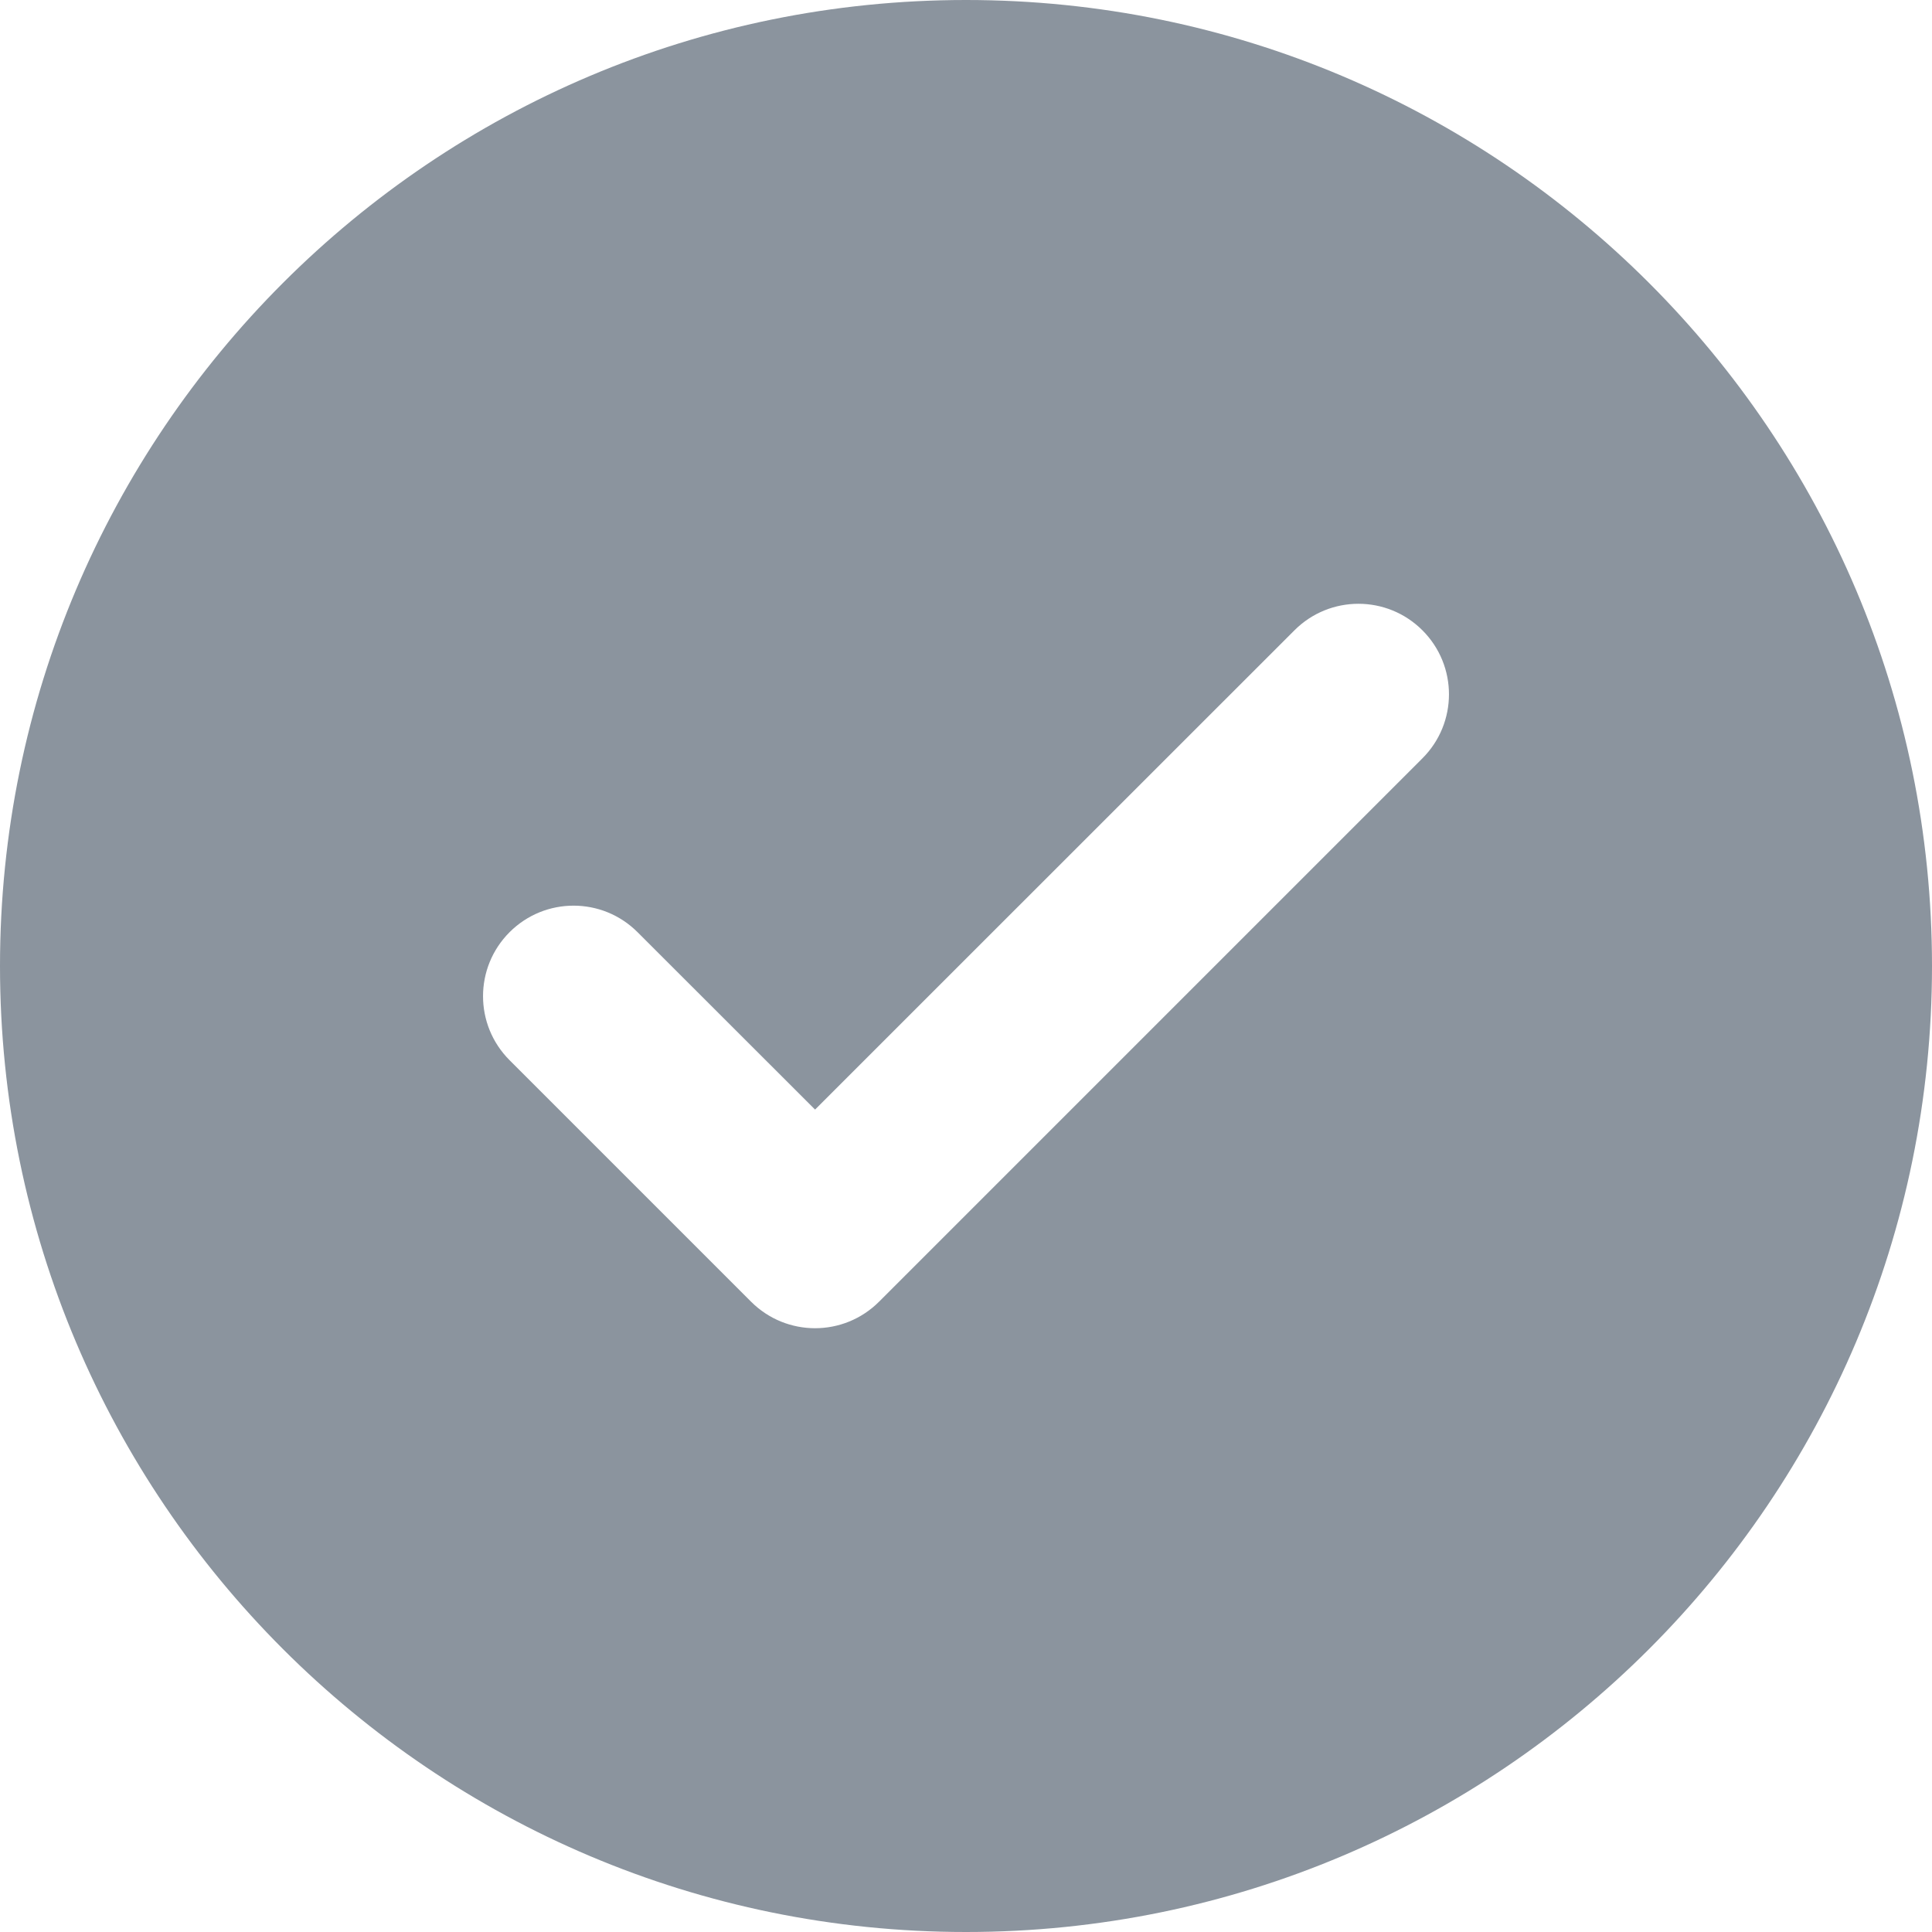
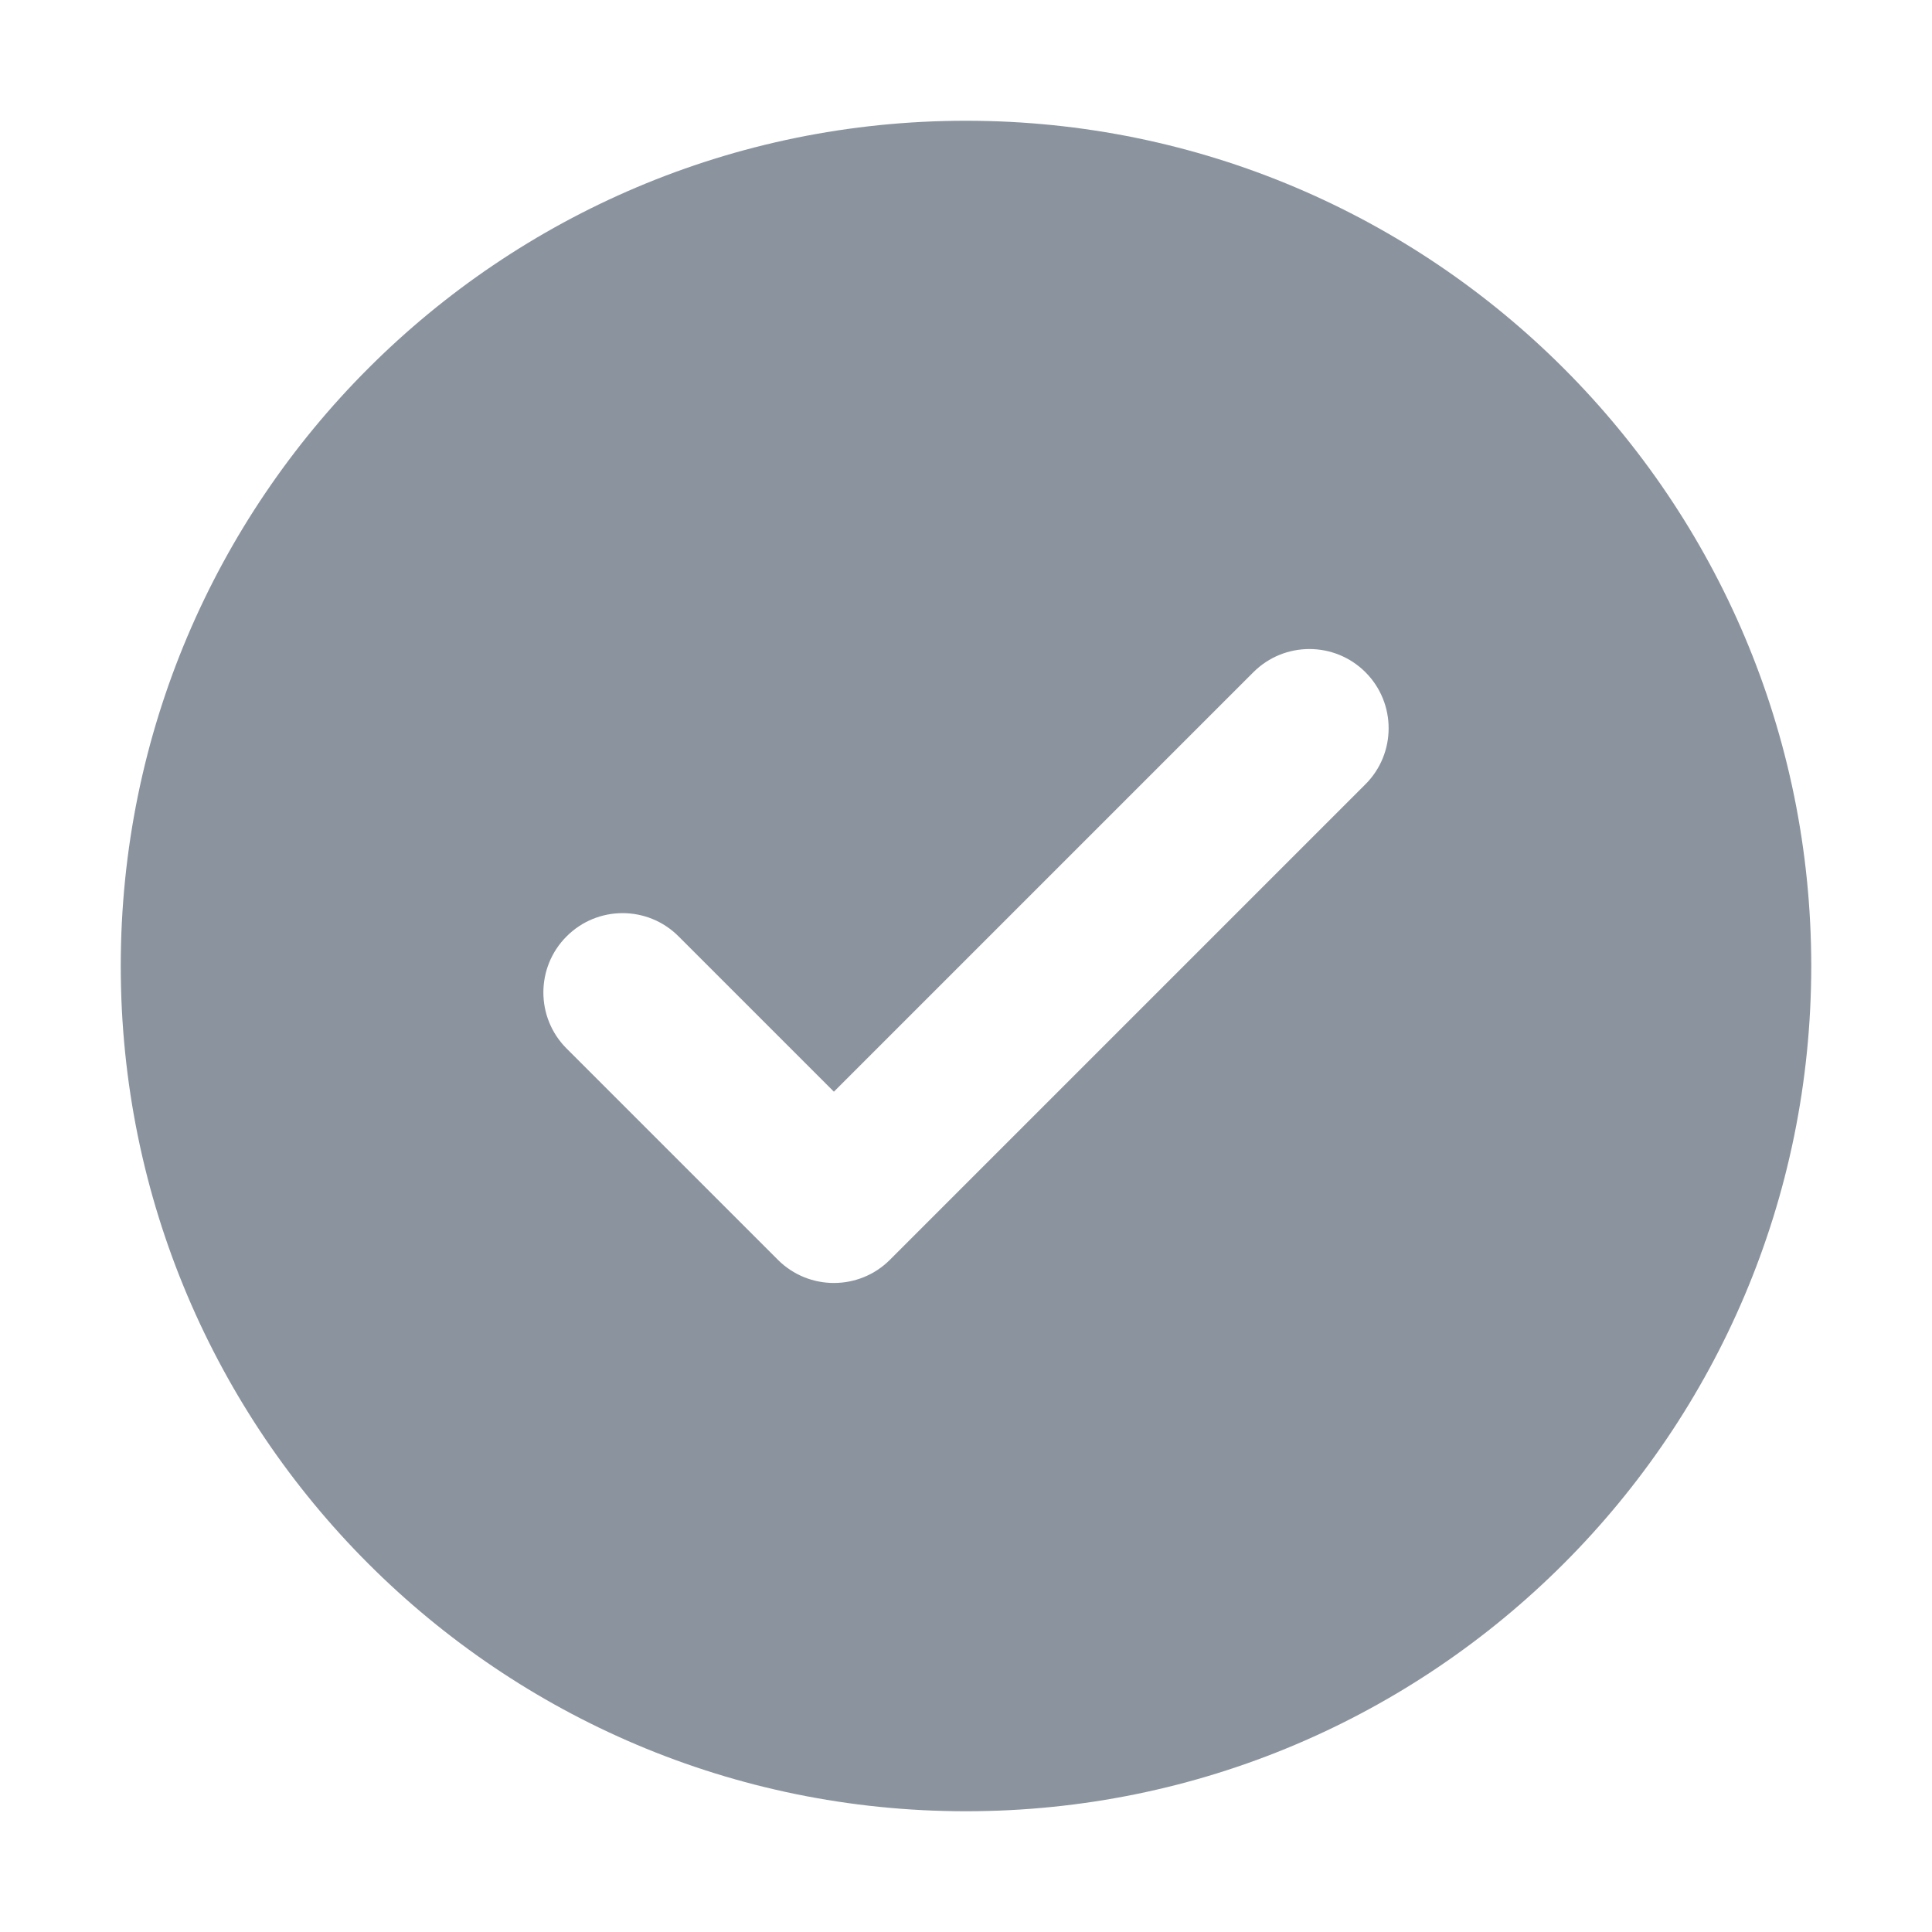
<svg xmlns="http://www.w3.org/2000/svg" width="16" height="16" viewBox="0 0 16 16" fill="none">
-   <path fill-rule="evenodd" clip-rule="evenodd" d="M8 16C12.418 16 16 12.418 16 8C16 3.582 12.418 0 8 0C3.582 0 0 3.582 0 8C0 12.418 3.582 16 8 16ZM11.78 6.28C12.073 5.987 12.073 5.513 11.78 5.22C11.487 4.927 11.013 4.927 10.72 5.22L6.75 9.189L5.28 7.72C4.987 7.427 4.513 7.427 4.22 7.72C3.927 8.013 3.927 8.487 4.22 8.78L6.22 10.78C6.513 11.073 6.987 11.073 7.28 10.78L11.78 6.28Z" fill="#8B949E" />
+   <path fill-rule="evenodd" clip-rule="evenodd" d="M8 15C11.866 15 15 11.866 15 8C15 4.134 11.866 1 8 1C4.134 1 1 4.134 1 8C1 11.866 4.134 15 8 15ZM11.308 6.495C11.564 6.239 11.564 5.823 11.308 5.567C11.052 5.311 10.636 5.311 10.38 5.567L6.906 9.041L5.62 7.755C5.364 7.498 4.948 7.498 4.692 7.755C4.436 8.011 4.436 8.427 4.692 8.683L6.442 10.433C6.698 10.689 7.114 10.689 7.37 10.433L11.308 6.495Z" fill="#8B949E" />
</svg>
